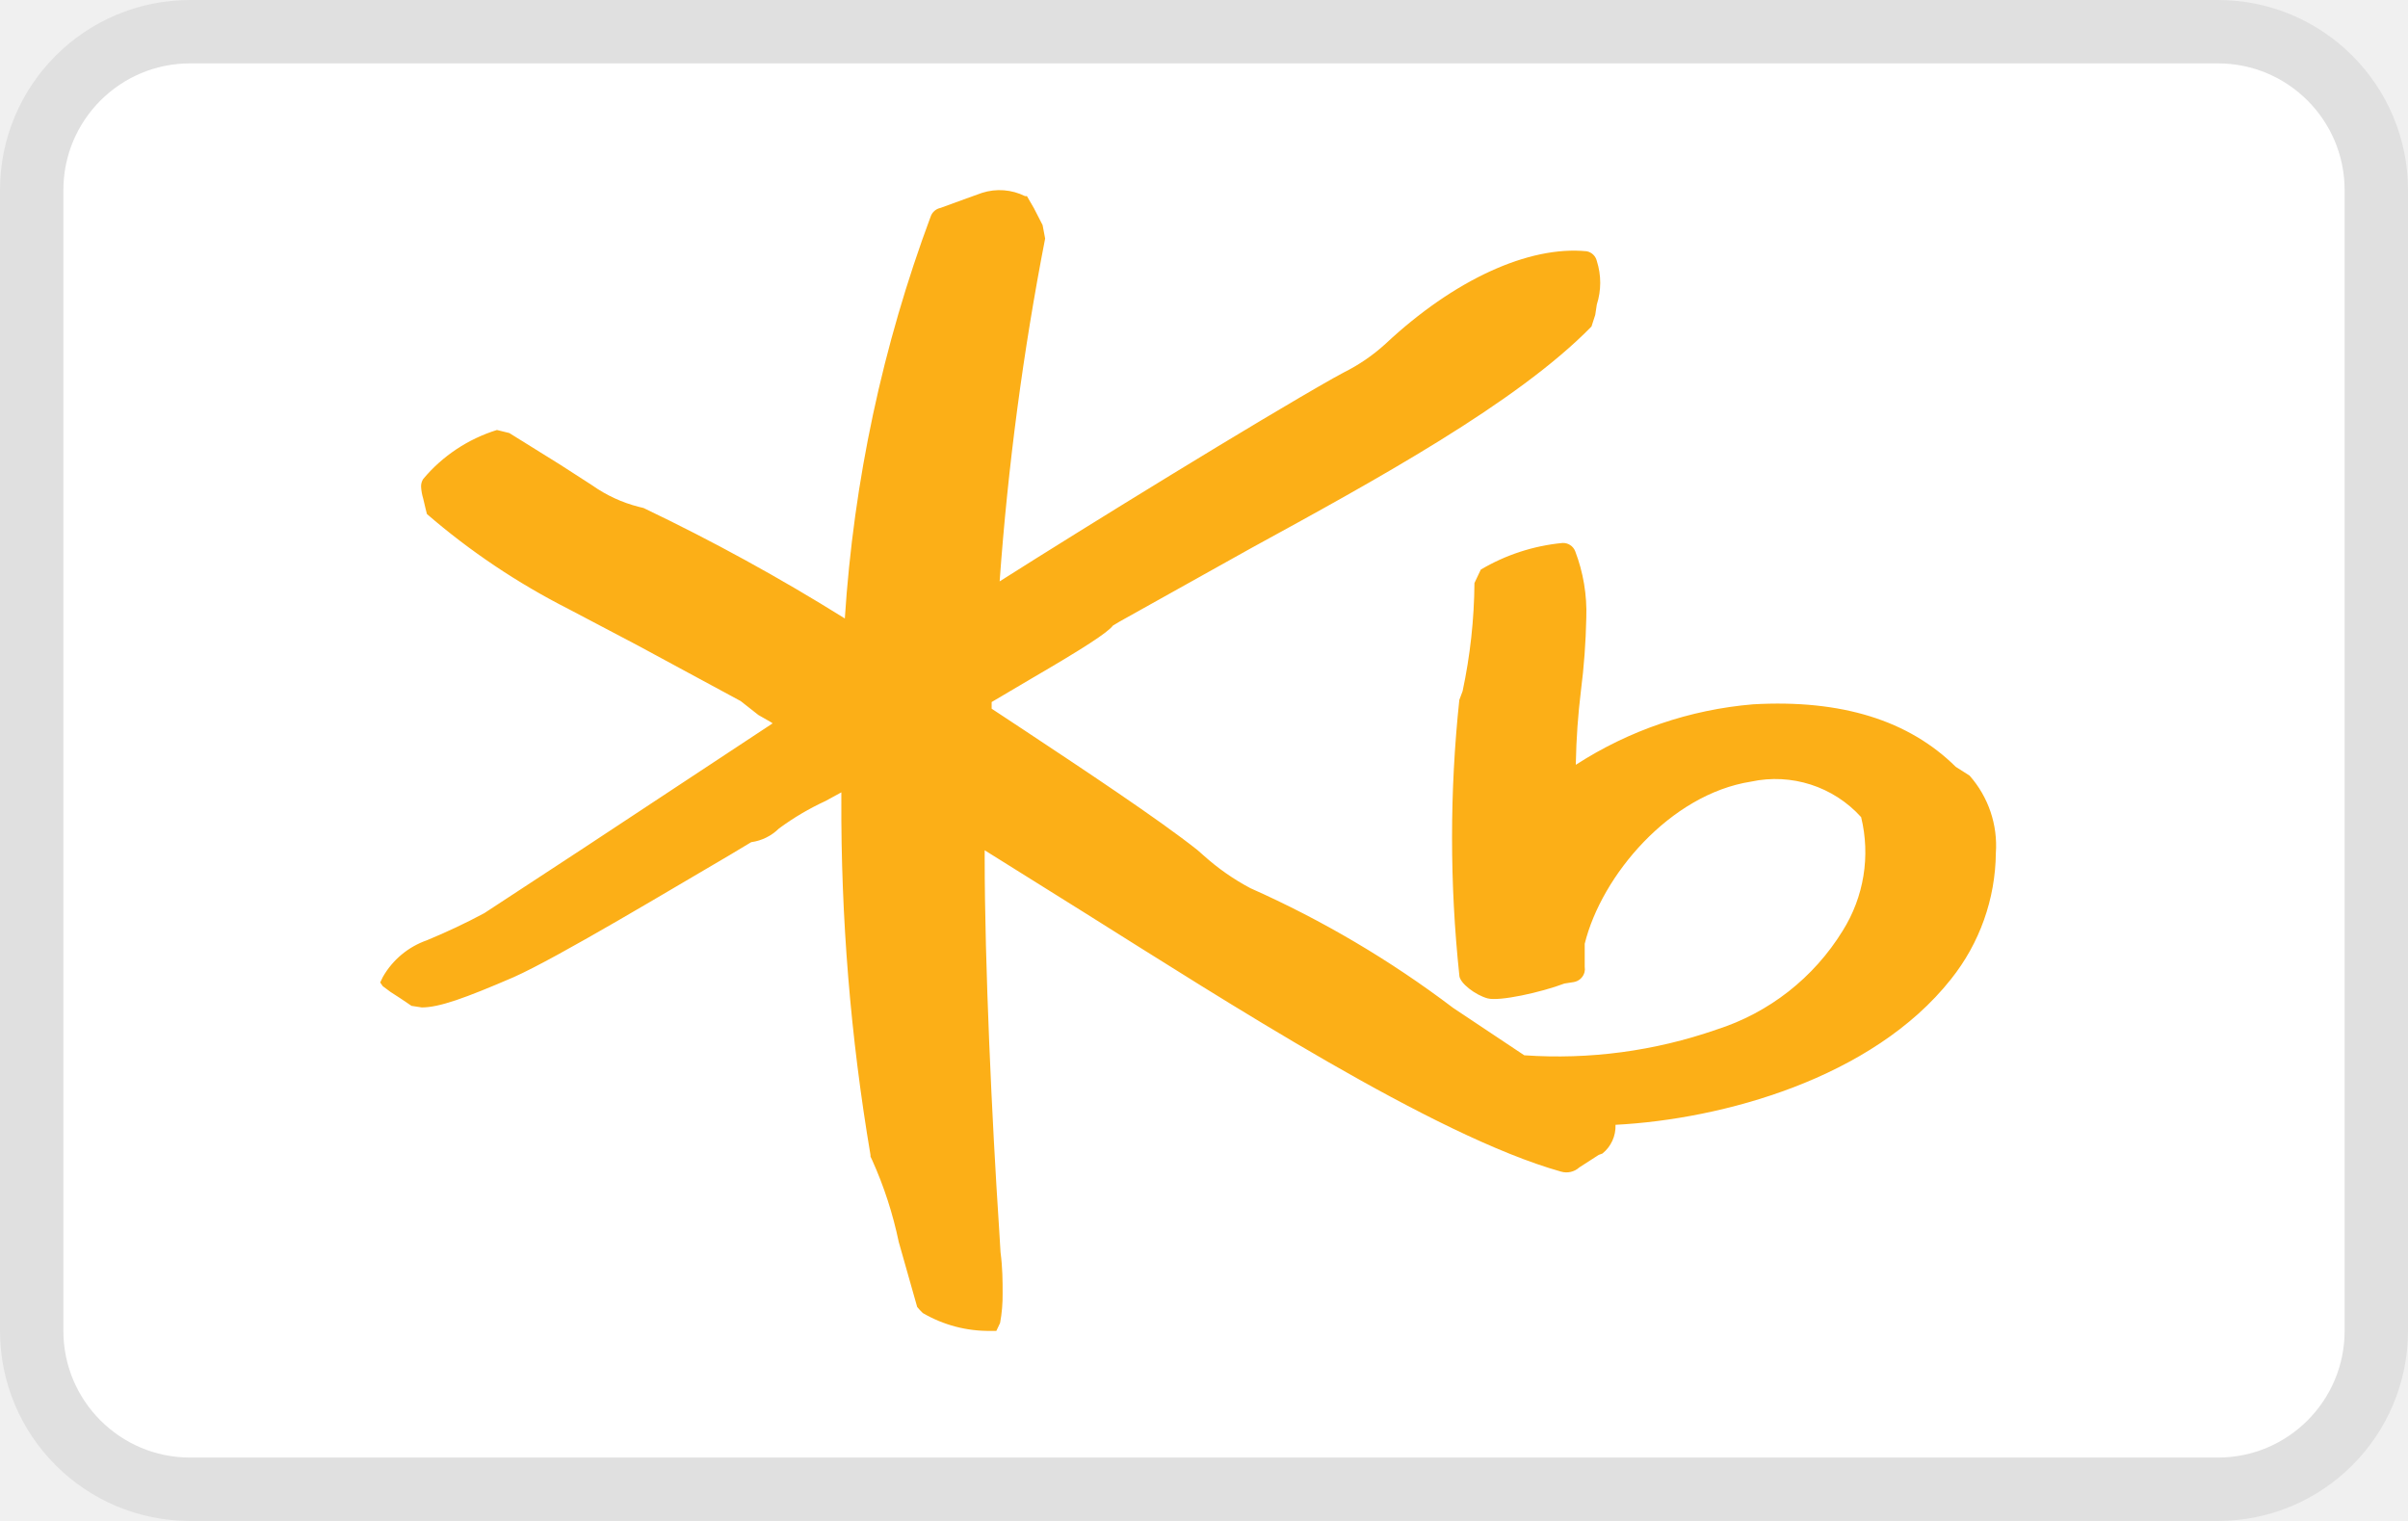
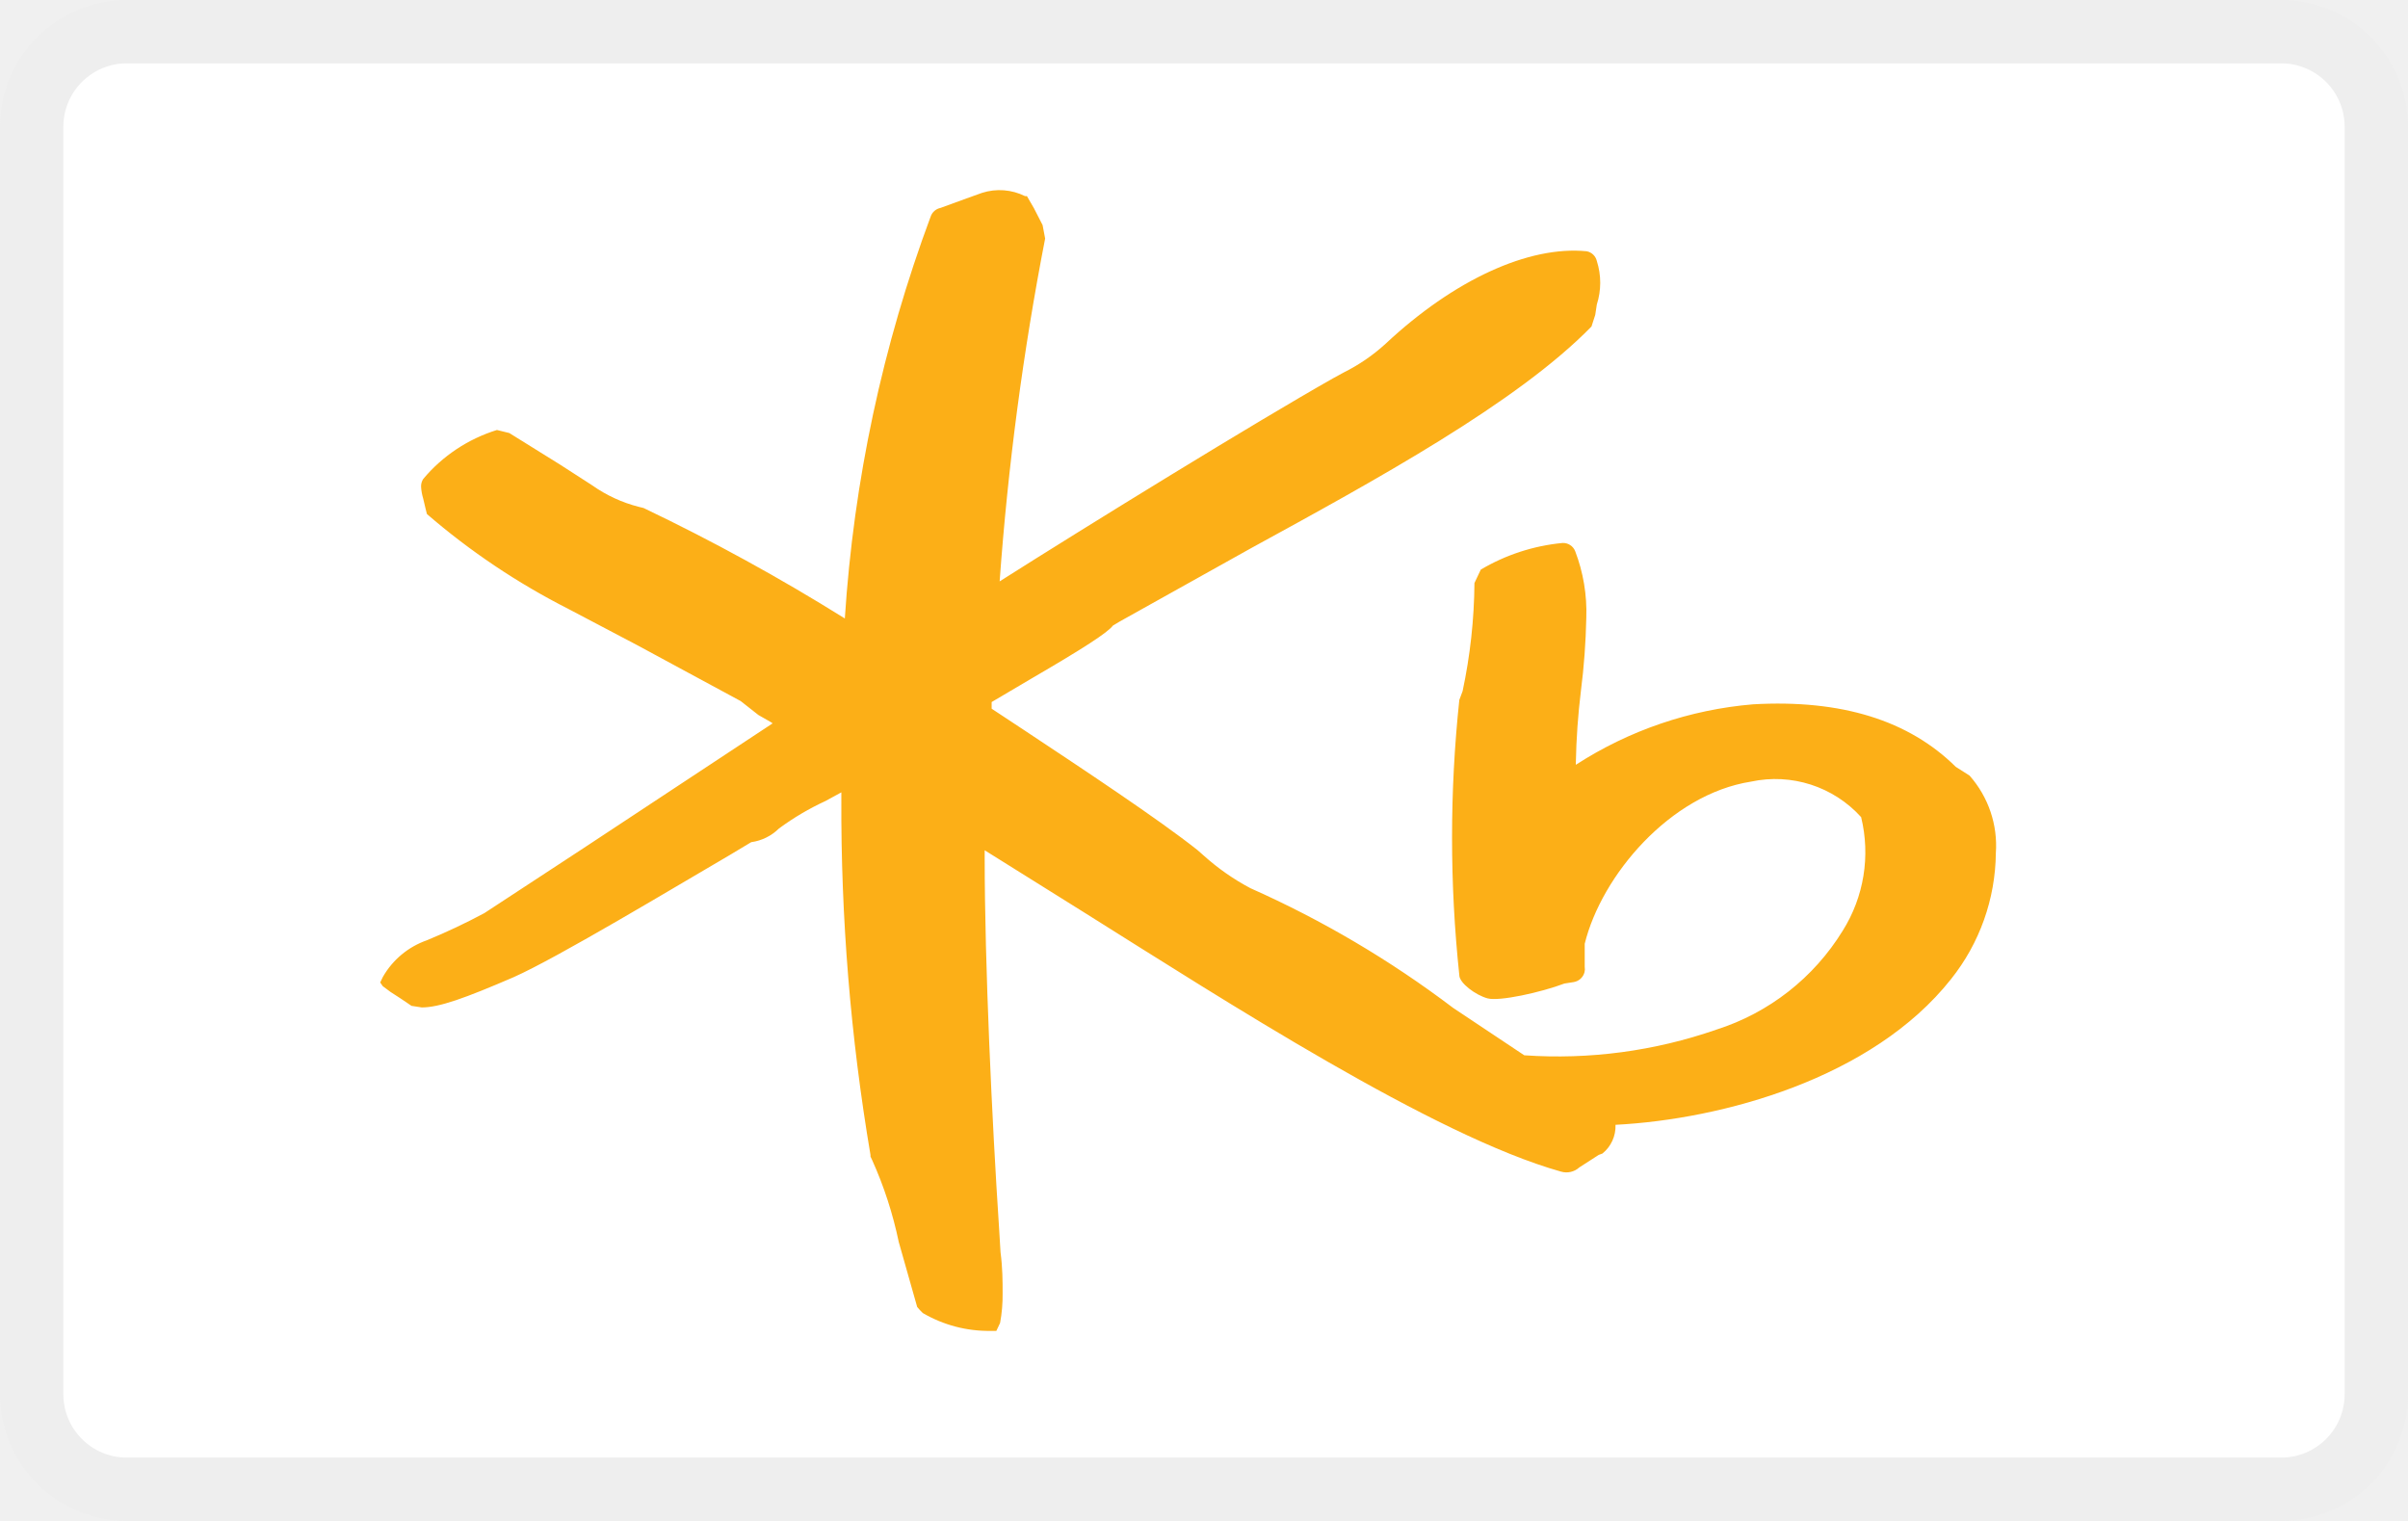
- <svg xmlns="http://www.w3.org/2000/svg" fill="none" width="38" height="24" aria-labelledby="pi-kb_card">
-   <rect x="1" y="1" width="36" height="22" rx="2" fill="#fff" />
-   <rect x=".5" y=".5" width="37" height="23" rx="2.5" stroke="#000" stroke-opacity=".07" />
-   <path d="M31.083 12.24l-.22-.14c-.738-.73-1.799-1.066-3.199-.986a6.08 6.08 0 00-2.796.954v-.033a11 11 0 01.08-1.133c.049-.383.077-.768.085-1.154a2.68 2.68 0 00-.176-1.052.205.205 0 00-.2-.128 3.109 3.109 0 00-1.289.42l-.1.212a8.504 8.504 0 01-.187 1.706l-.052.139a20.624 20.624 0 000 4.343c0 .124.258.315.446.366.188.05.844-.095 1.212-.234l.14-.022a.212.212 0 00.178-.158.206.206 0 00.003-.083v-.365c.265-1.075 1.345-2.357 2.623-2.558a1.824 1.824 0 011.739.56 2.33 2.33 0 01-.291 1.793 3.631 3.631 0 01-1.993 1.56 7.622 7.622 0 01-3.032.405l-1.124-.749a16.174 16.174 0 00-3.198-1.888 3.688 3.688 0 01-.737-.515l-.1-.088c-.619-.49-1.794-1.268-2.737-1.893l-.509-.336v-.105l.62-.366c.828-.482 1.212-.73 1.293-.84l.11-.066 2.06-1.15c1.97-1.078 4.207-2.299 5.383-3.504l.059-.183.025-.164a1.126 1.126 0 000-.687.204.204 0 00-.158-.153c-.918-.092-2.1.453-3.176 1.46-.199.182-.422.334-.663.454l-.166.091c-1.186.669-3.861 2.316-5.261 3.204.131-1.816.37-3.622.718-5.41l-.04-.212-.137-.267-.11-.19h-.03a.902.902 0 00-.681-.051l-.284.102-.369.135a.207.207 0 00-.154.132 22.28 22.28 0 00-1.356 6.346 32.249 32.249 0 00-3.176-1.743l-.074-.018a2.22 2.22 0 01-.737-.34l-.504-.325-.804-.5-.195-.048c-.455.141-.86.41-1.164.774a.21.21 0 00-.033.125.794.794 0 00.033.182l.037.157.022.088c.68.588 1.43 1.09 2.233 1.498l1.083.57 1.636.884.28.22.191.109.033.022-2.984 1.969-1.566 1.026c-.294.158-.597.3-.906.428a1.29 1.29 0 00-.696.58L6 15.503l.04.058.122.091.159.103.173.117.162.025c.276 0 .681-.146 1.444-.475.696-.307 2.58-1.443 3.408-1.925l.347-.208a.773.773 0 00.438-.216c.23-.17.477-.315.737-.435l.247-.135v.092a32.85 32.85 0 00.46 5.63v.025l.026.055c.187.414.327.848.42 1.293l.291 1.026c.028.034.057.065.088.095.325.19.696.288 1.073.282h.088l.059-.125c.029-.155.042-.313.04-.47 0-.187 0-.395-.033-.647l-.022-.366c-.114-1.717-.228-4.197-.228-5.845v-.131l1.584.99c2.196 1.377 5.508 3.518 7.509 4.08a.302.302 0 00.291-.066l.306-.197.059-.022a.555.555 0 00.206-.453c1.684-.087 4.053-.73 5.294-2.298a3.238 3.238 0 00.708-1.99 1.666 1.666 0 00-.413-1.22z" fill="#FCAF17" />
+ <svg xmlns="http://www.w3.org/2000/svg" role="img" fill="none" viewBox="0 0 38 24" width="38" height="24" aria-labelledby="pi-kb_card">
+   <rect width="38" height="24" rx="2" fill="#fff" />
+   <rect x=".5" y=".5" width="37" height="23" rx="1.5" stroke="#000" stroke-opacity=".07" />
+   <path d="M31.083 12.24l-.22-.14c-.738-.73-1.799-1.066-3.199-.986a6.08 6.08 0 00-2.796.954v-.033a11 11 0 01.08-1.133c.049-.383.077-.768.085-1.154a2.68 2.68 0 00-.176-1.052.205.205 0 00-.2-.128 3.11 3.11 0 00-1.289.42l-.1.212a8.504 8.504 0 01-.187 1.706l-.052.139a20.624 20.624 0 000 4.343c0 .124.258.315.446.366.188.05.844-.095 1.212-.234l.14-.022a.212.212 0 00.178-.158.206.206 0 00.003-.083v-.365c.265-1.075 1.345-2.357 2.623-2.558a1.825 1.825 0 011.739.56 2.33 2.33 0 01-.291 1.793 3.631 3.631 0 01-1.993 1.56 7.622 7.622 0 01-3.032.405l-1.124-.749a16.174 16.174 0 00-3.198-1.888 3.68 3.68 0 01-.737-.515l-.1-.088c-.619-.49-1.794-1.268-2.737-1.893l-.509-.336v-.105l.62-.366c.828-.482 1.212-.73 1.293-.84l.11-.066 2.06-1.15c1.97-1.078 4.207-2.298 5.383-3.504l.059-.183.025-.164a1.126 1.126 0 000-.687.204.204 0 00-.158-.153c-.918-.092-2.1.453-3.176 1.46-.199.182-.422.334-.663.454l-.166.091c-1.186.669-3.861 2.316-5.261 3.204.131-1.816.37-3.622.718-5.41l-.04-.212-.137-.267-.11-.19h-.03a.902.902 0 00-.681-.051l-.284.102-.369.135a.207.207 0 00-.154.132 22.28 22.28 0 00-1.356 6.346 32.247 32.247 0 00-3.176-1.743l-.074-.018a2.22 2.22 0 01-.737-.34l-.504-.325-.804-.5-.195-.048c-.455.141-.86.41-1.164.774a.21.21 0 00-.033.125.794.794 0 00.033.182l.037.157.022.088c.68.588 1.43 1.09 2.233 1.498l1.083.57 1.636.884.28.22.191.109.033.022-2.984 1.969-1.566 1.026a9.96 9.96 0 01-.906.428 1.29 1.29 0 00-.696.58L6 15.503l.04.058.122.091.159.103.173.117.162.025c.276 0 .681-.146 1.444-.475.696-.307 2.58-1.443 3.408-1.925l.347-.208a.773.773 0 00.438-.216c.23-.17.477-.315.737-.435l.247-.135v.092a32.85 32.85 0 00.46 5.63v.025l.026.055c.187.414.327.848.42 1.293l.291 1.026c.028.034.057.065.088.095.325.19.696.288 1.073.282h.088l.059-.125c.029-.155.042-.313.04-.47 0-.187 0-.395-.033-.647l-.022-.366c-.114-1.717-.228-4.197-.228-5.845v-.131l1.584.99c2.196 1.377 5.508 3.518 7.509 4.08a.302.302 0 00.291-.066l.306-.197.059-.022a.555.555 0 00.206-.453c1.684-.087 4.053-.73 5.294-2.298a3.238 3.238 0 00.708-1.99 1.666 1.666 0 00-.413-1.22z" fill="#FCAF17" />
</svg>
